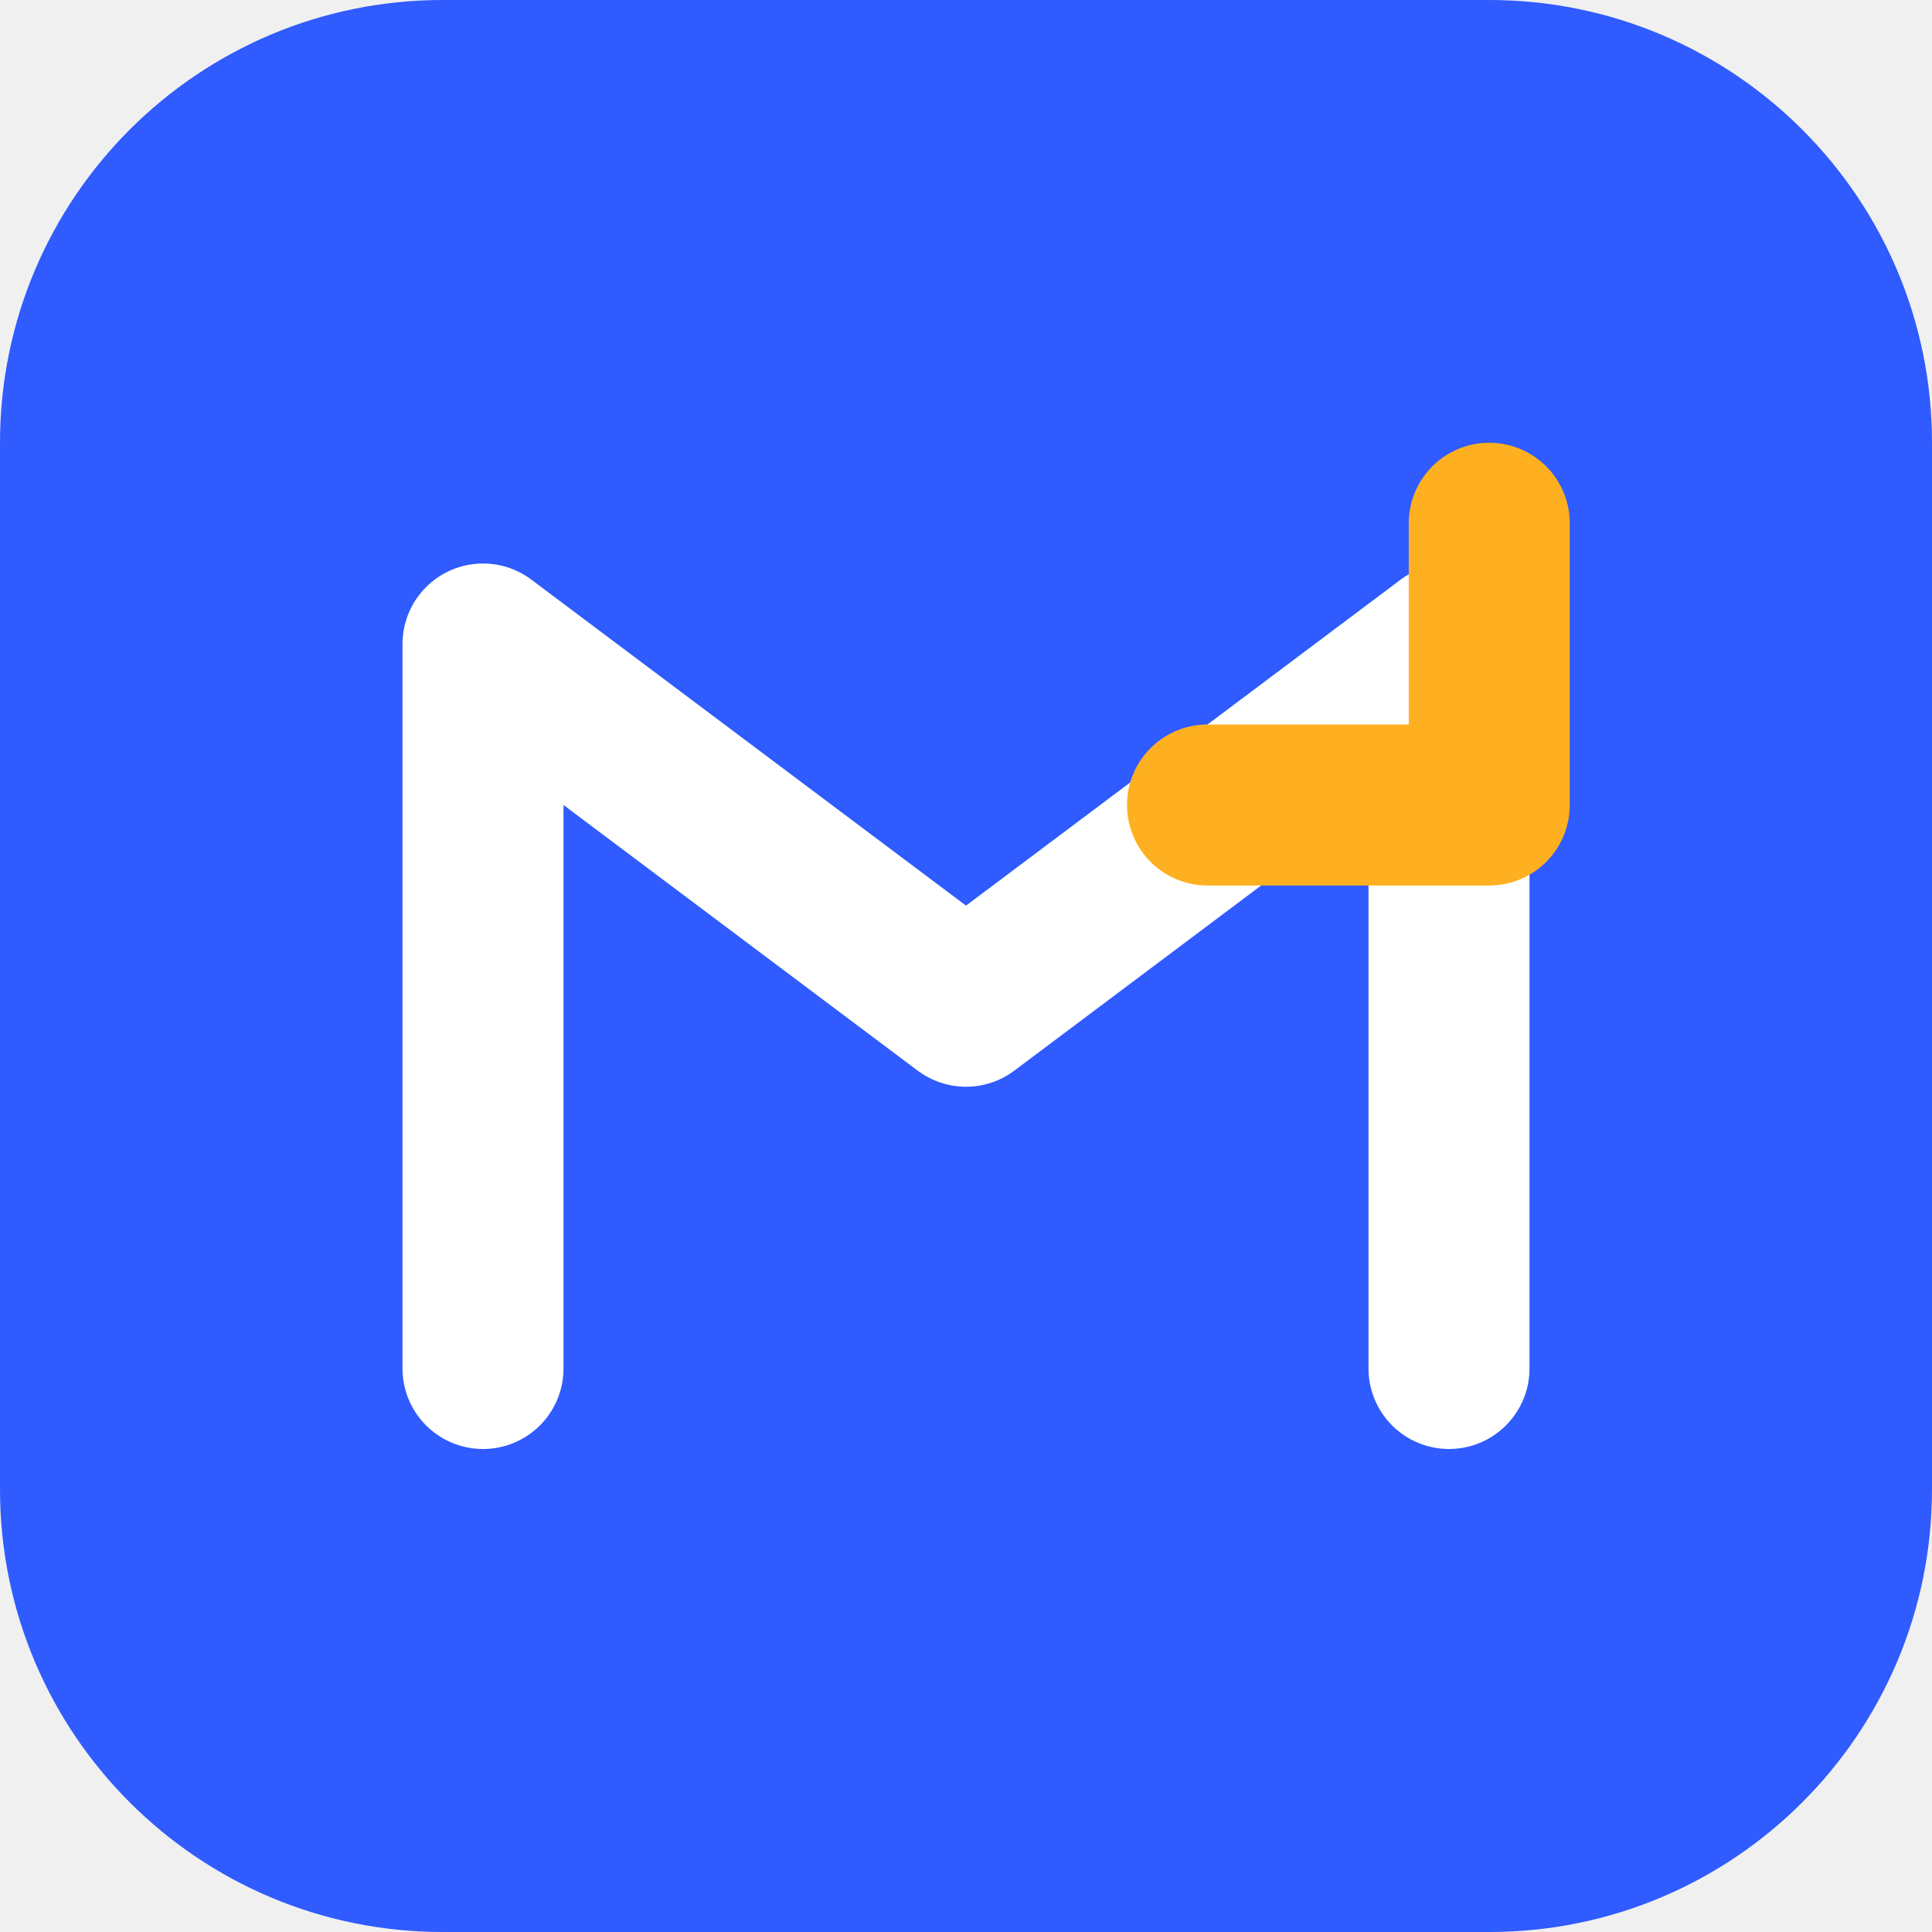
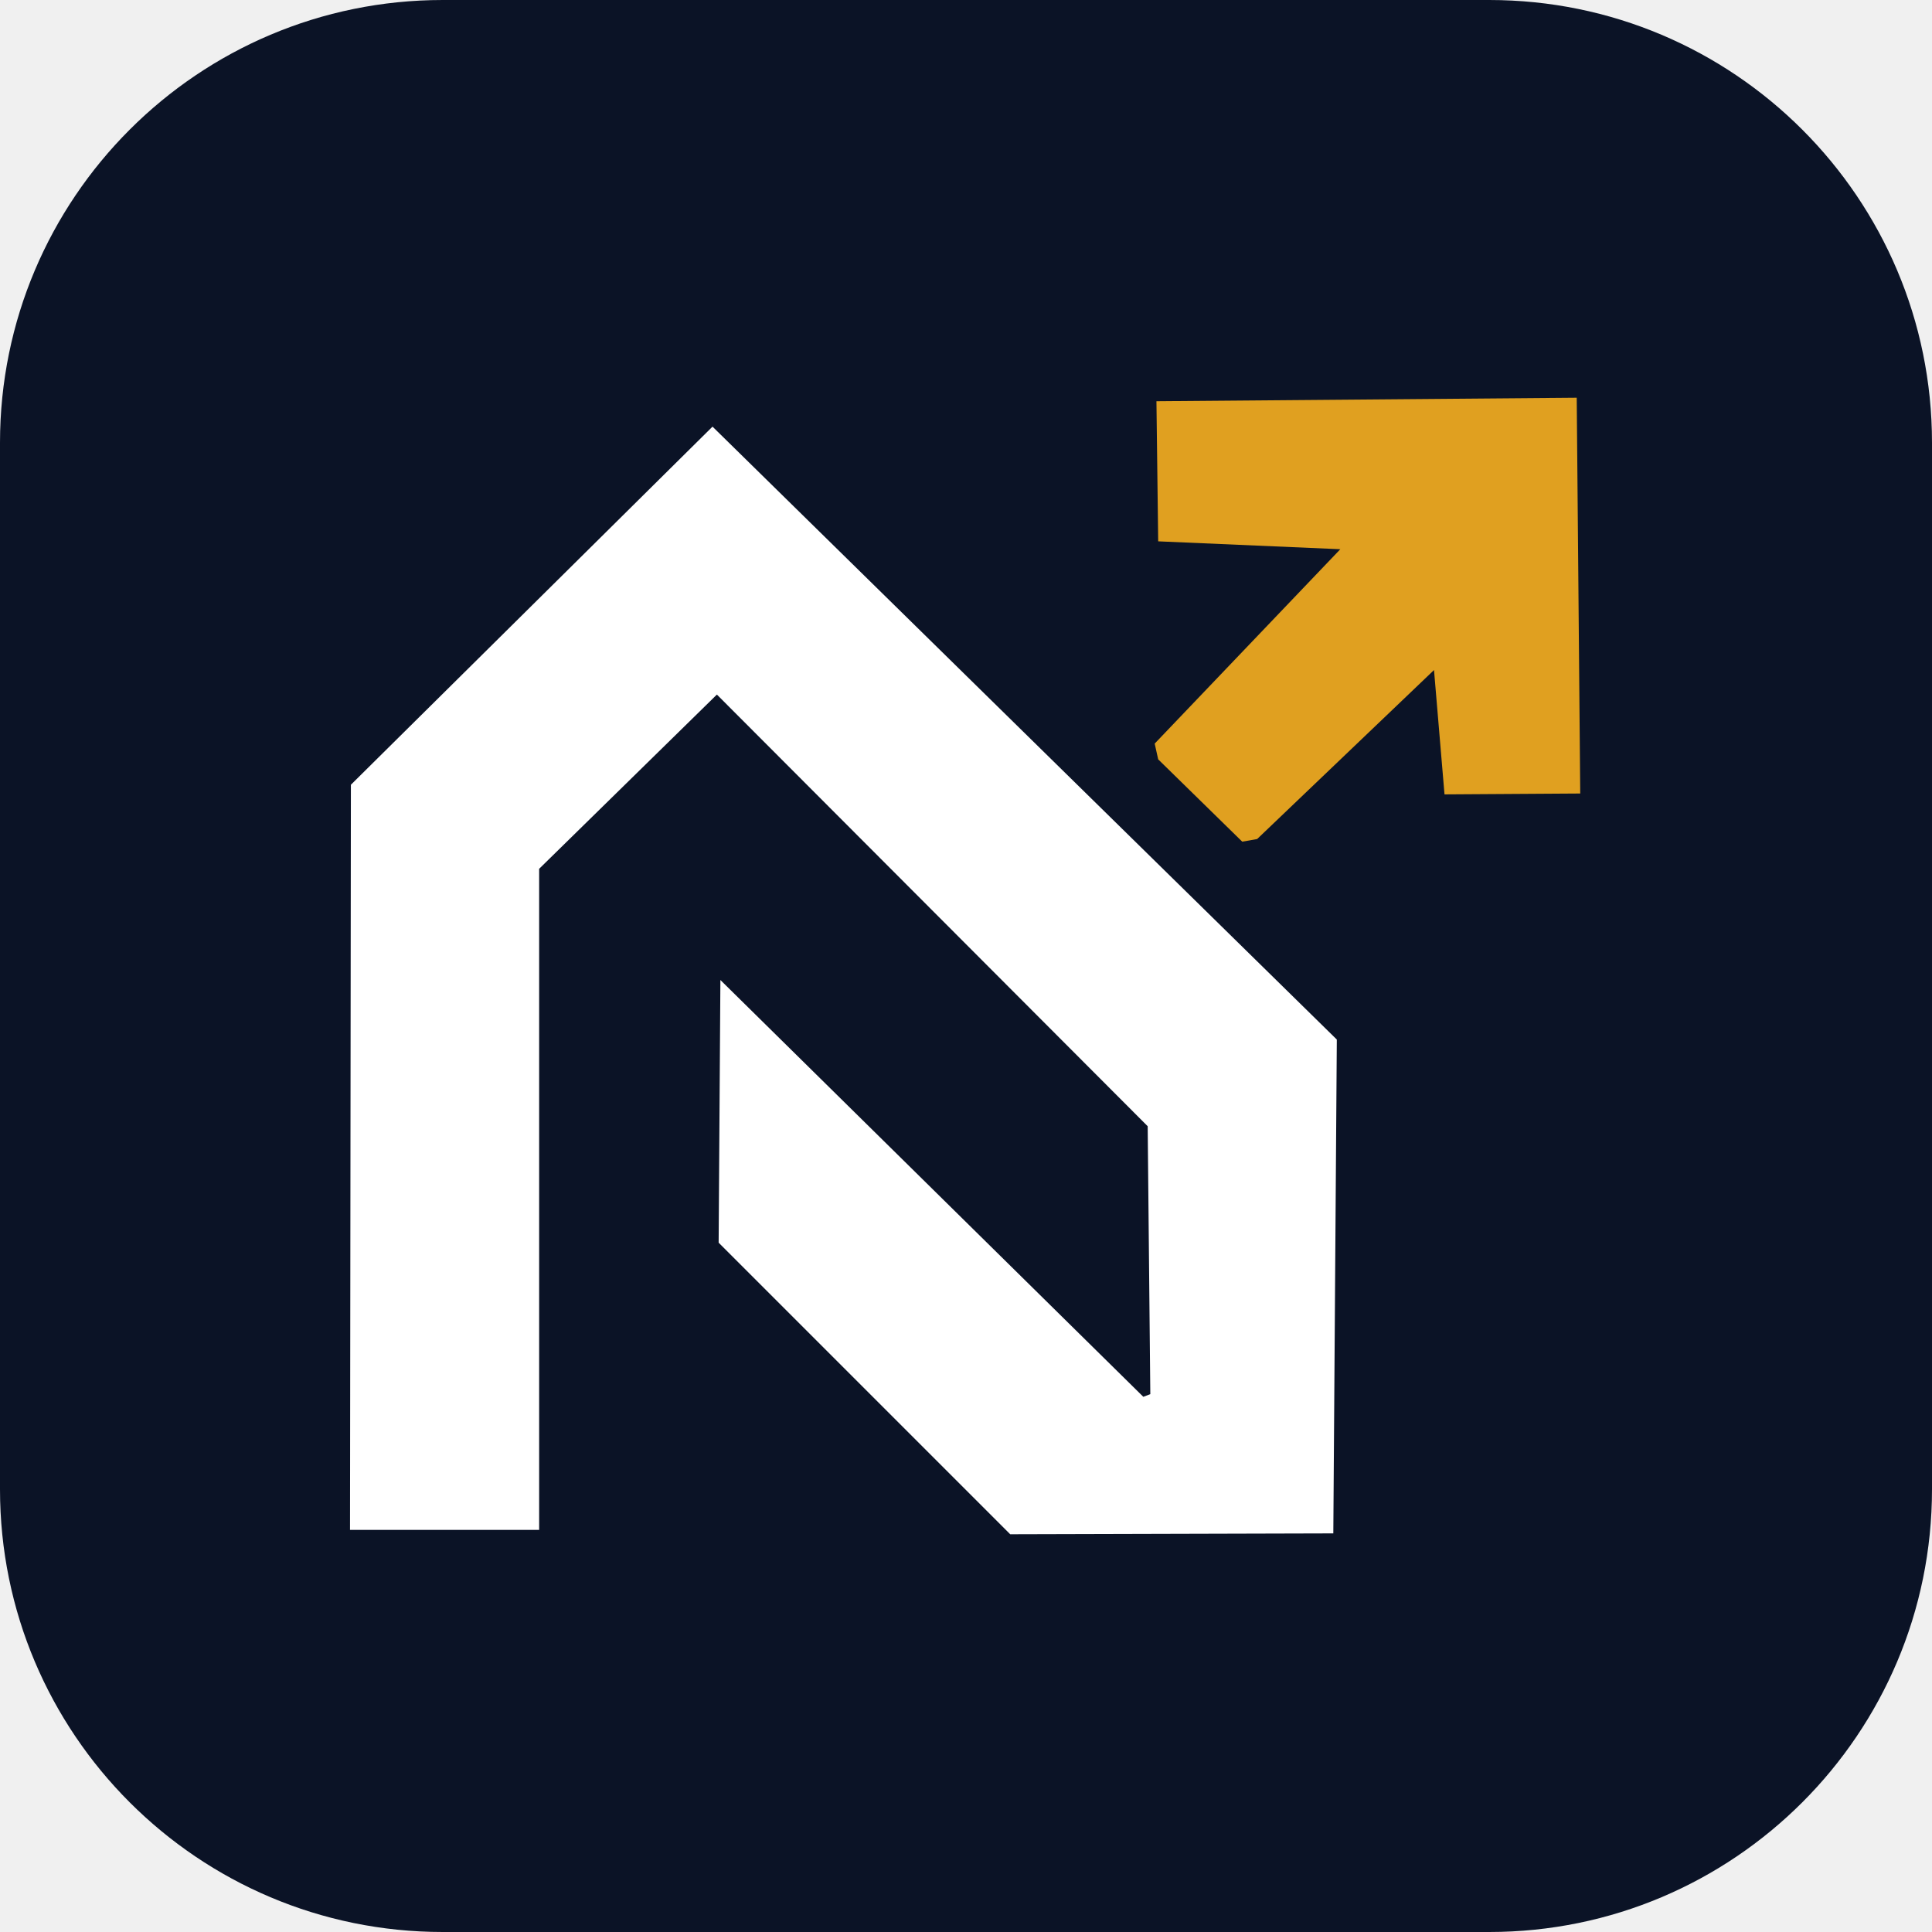
<svg xmlns="http://www.w3.org/2000/svg" viewBox="0 0 48 48" width="48" height="48">
-   <rect width="48" height="48" rx="11" fill="#2F5BFF" />
-   <path d="M12 34V16l12 9 12-9v18" fill="none" stroke="#ffffff" stroke-width="4" stroke-linecap="round" stroke-linejoin="round" />
-   <path d="M30 20h7V13" fill="none" stroke="#FFB020" stroke-width="4" stroke-linecap="round" stroke-linejoin="round" />
+   <rect width="48" height="48" rx="11" fill="#0B1326" />
+   <svg x="8" y="8.5" width="32" height="31" viewBox="0 0 1471 1362">
+     <path fill="#FFFFFF" fill-rule="evenodd" d="M446,65 L33,474 L32,1325 L248,1325 L248,570 L451,371 L943,864 L946,1170 L938,1173 L455,697 L453,997 L786,1330 L1155,1329 L1159,765 Z" />
+     <path fill="#E0A020" fill-rule="evenodd" d="M953,36 L955,196 L1163,205 L951,427 L955,445 L1051,539 L1068,536 L1270,343 L1282,485 L1437,484 L1433,32 Z" />
+   </svg>
</svg>
